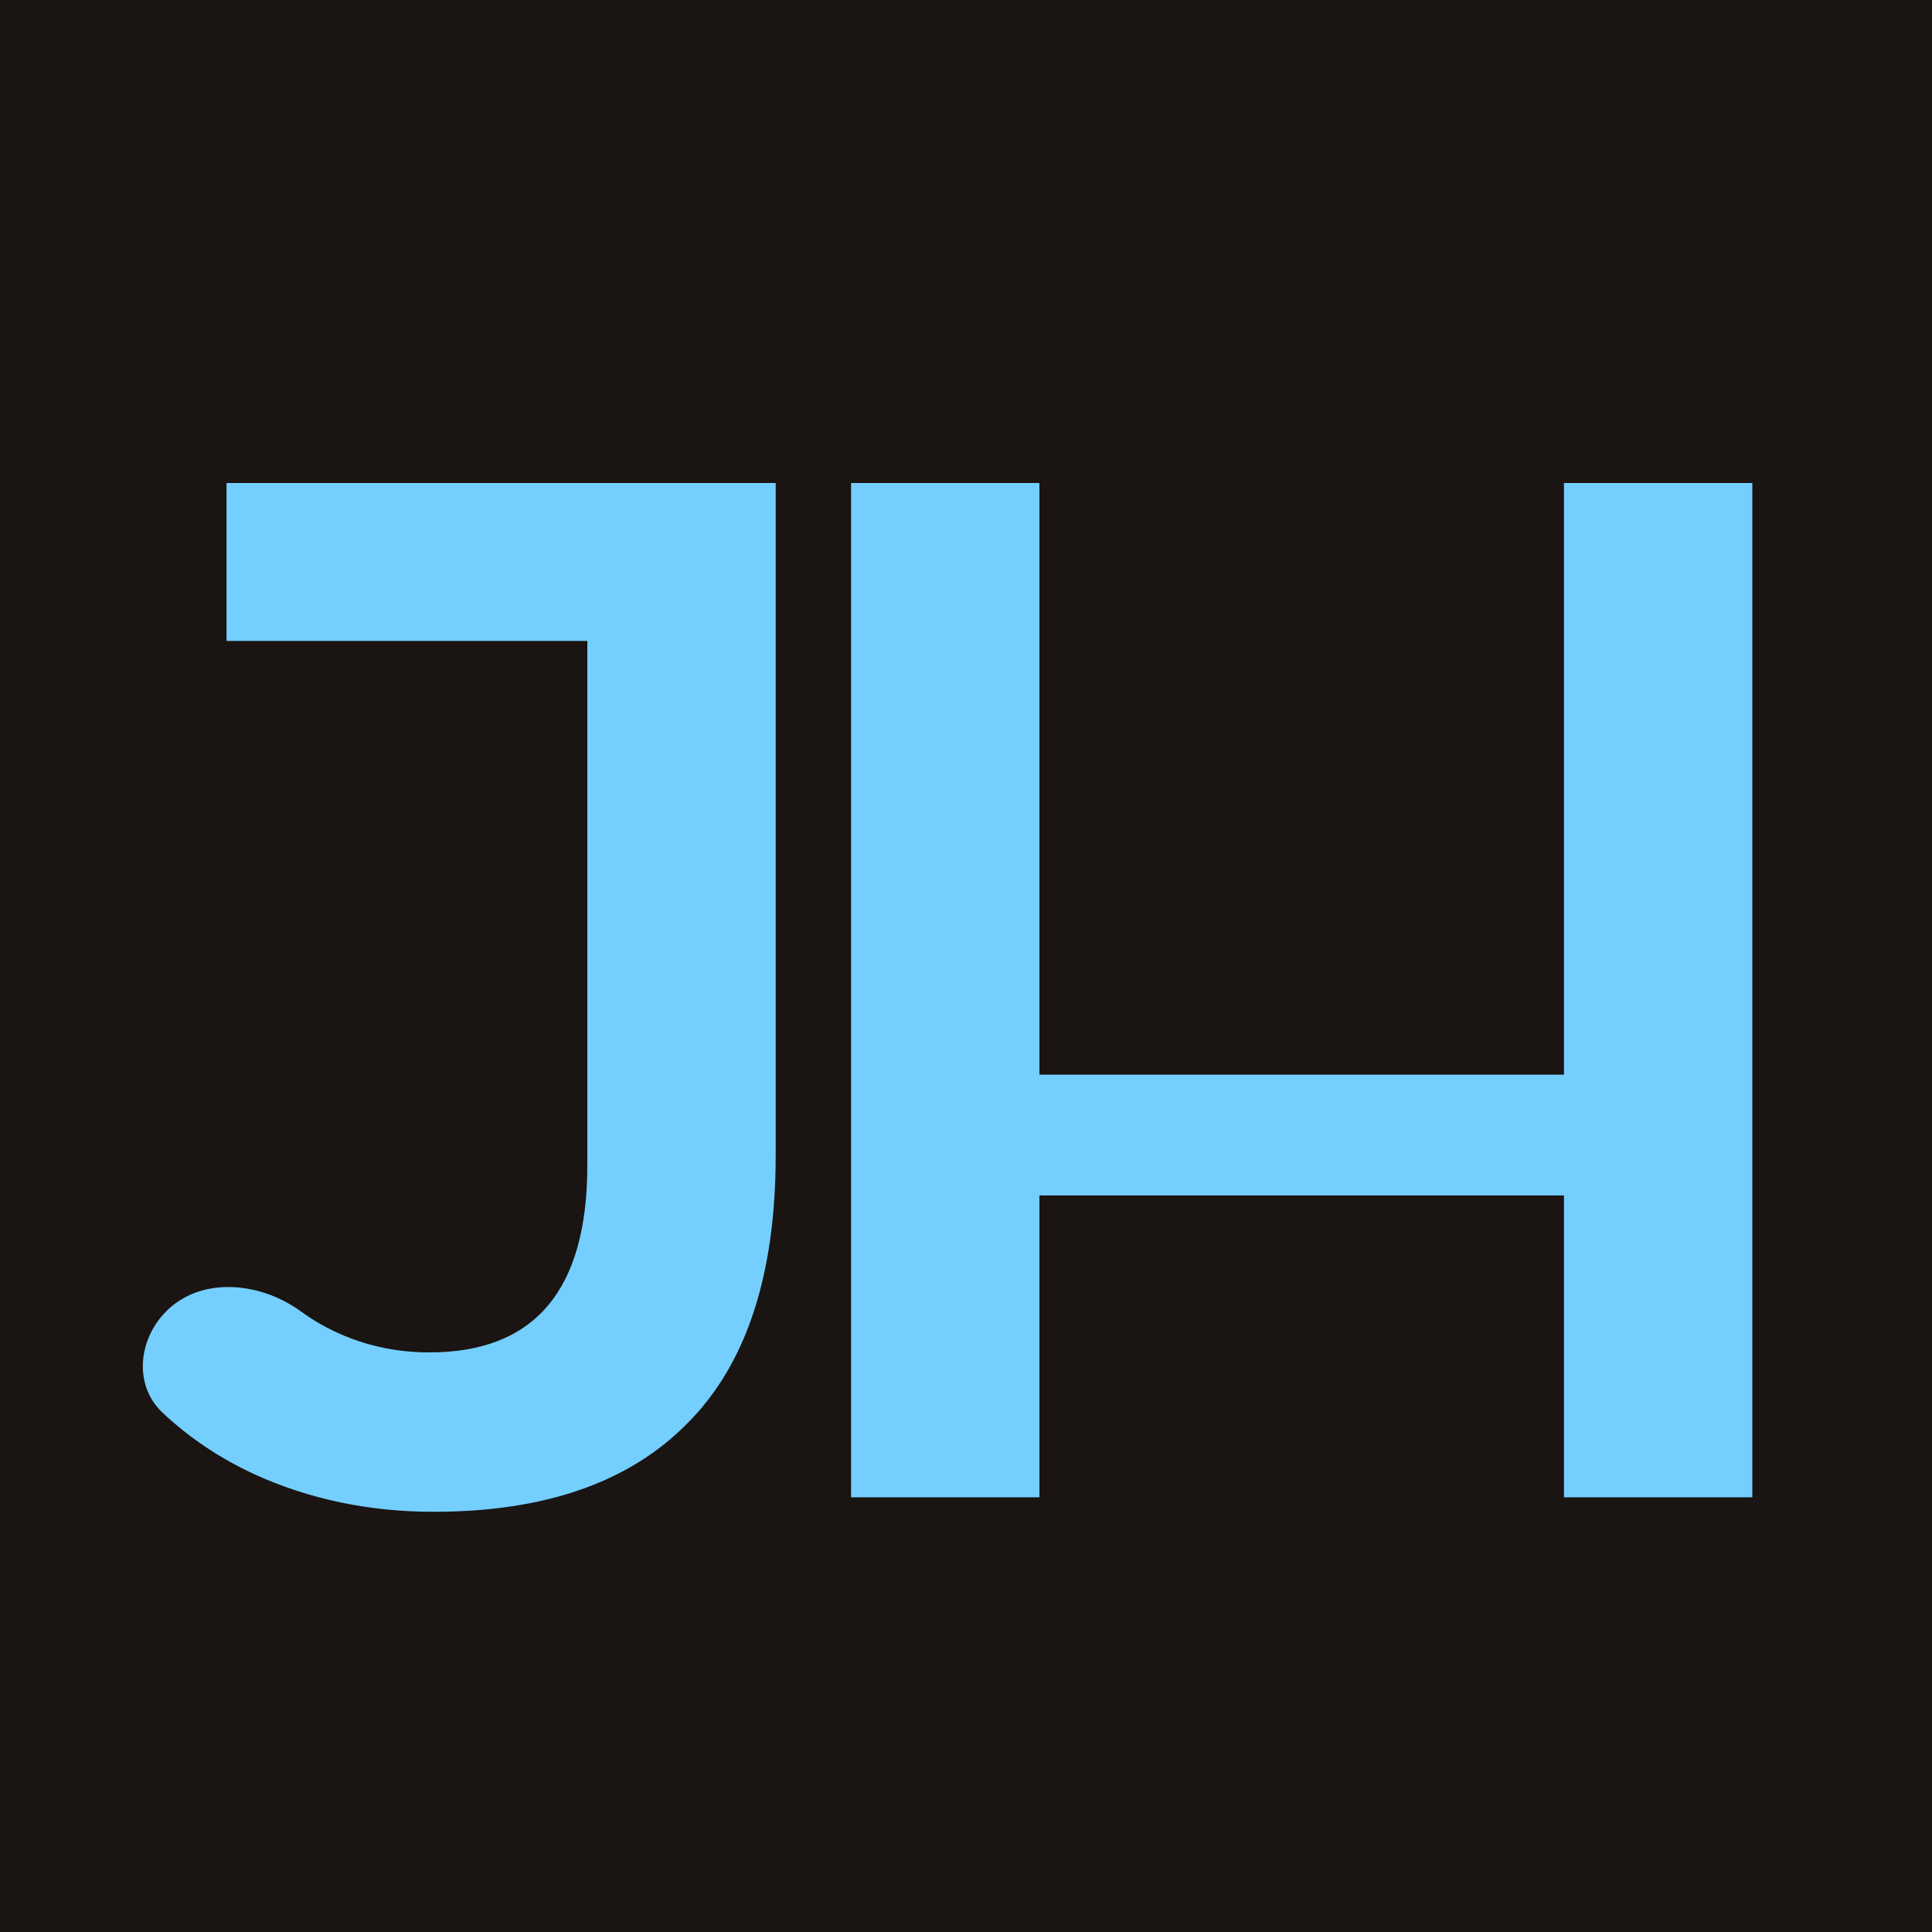
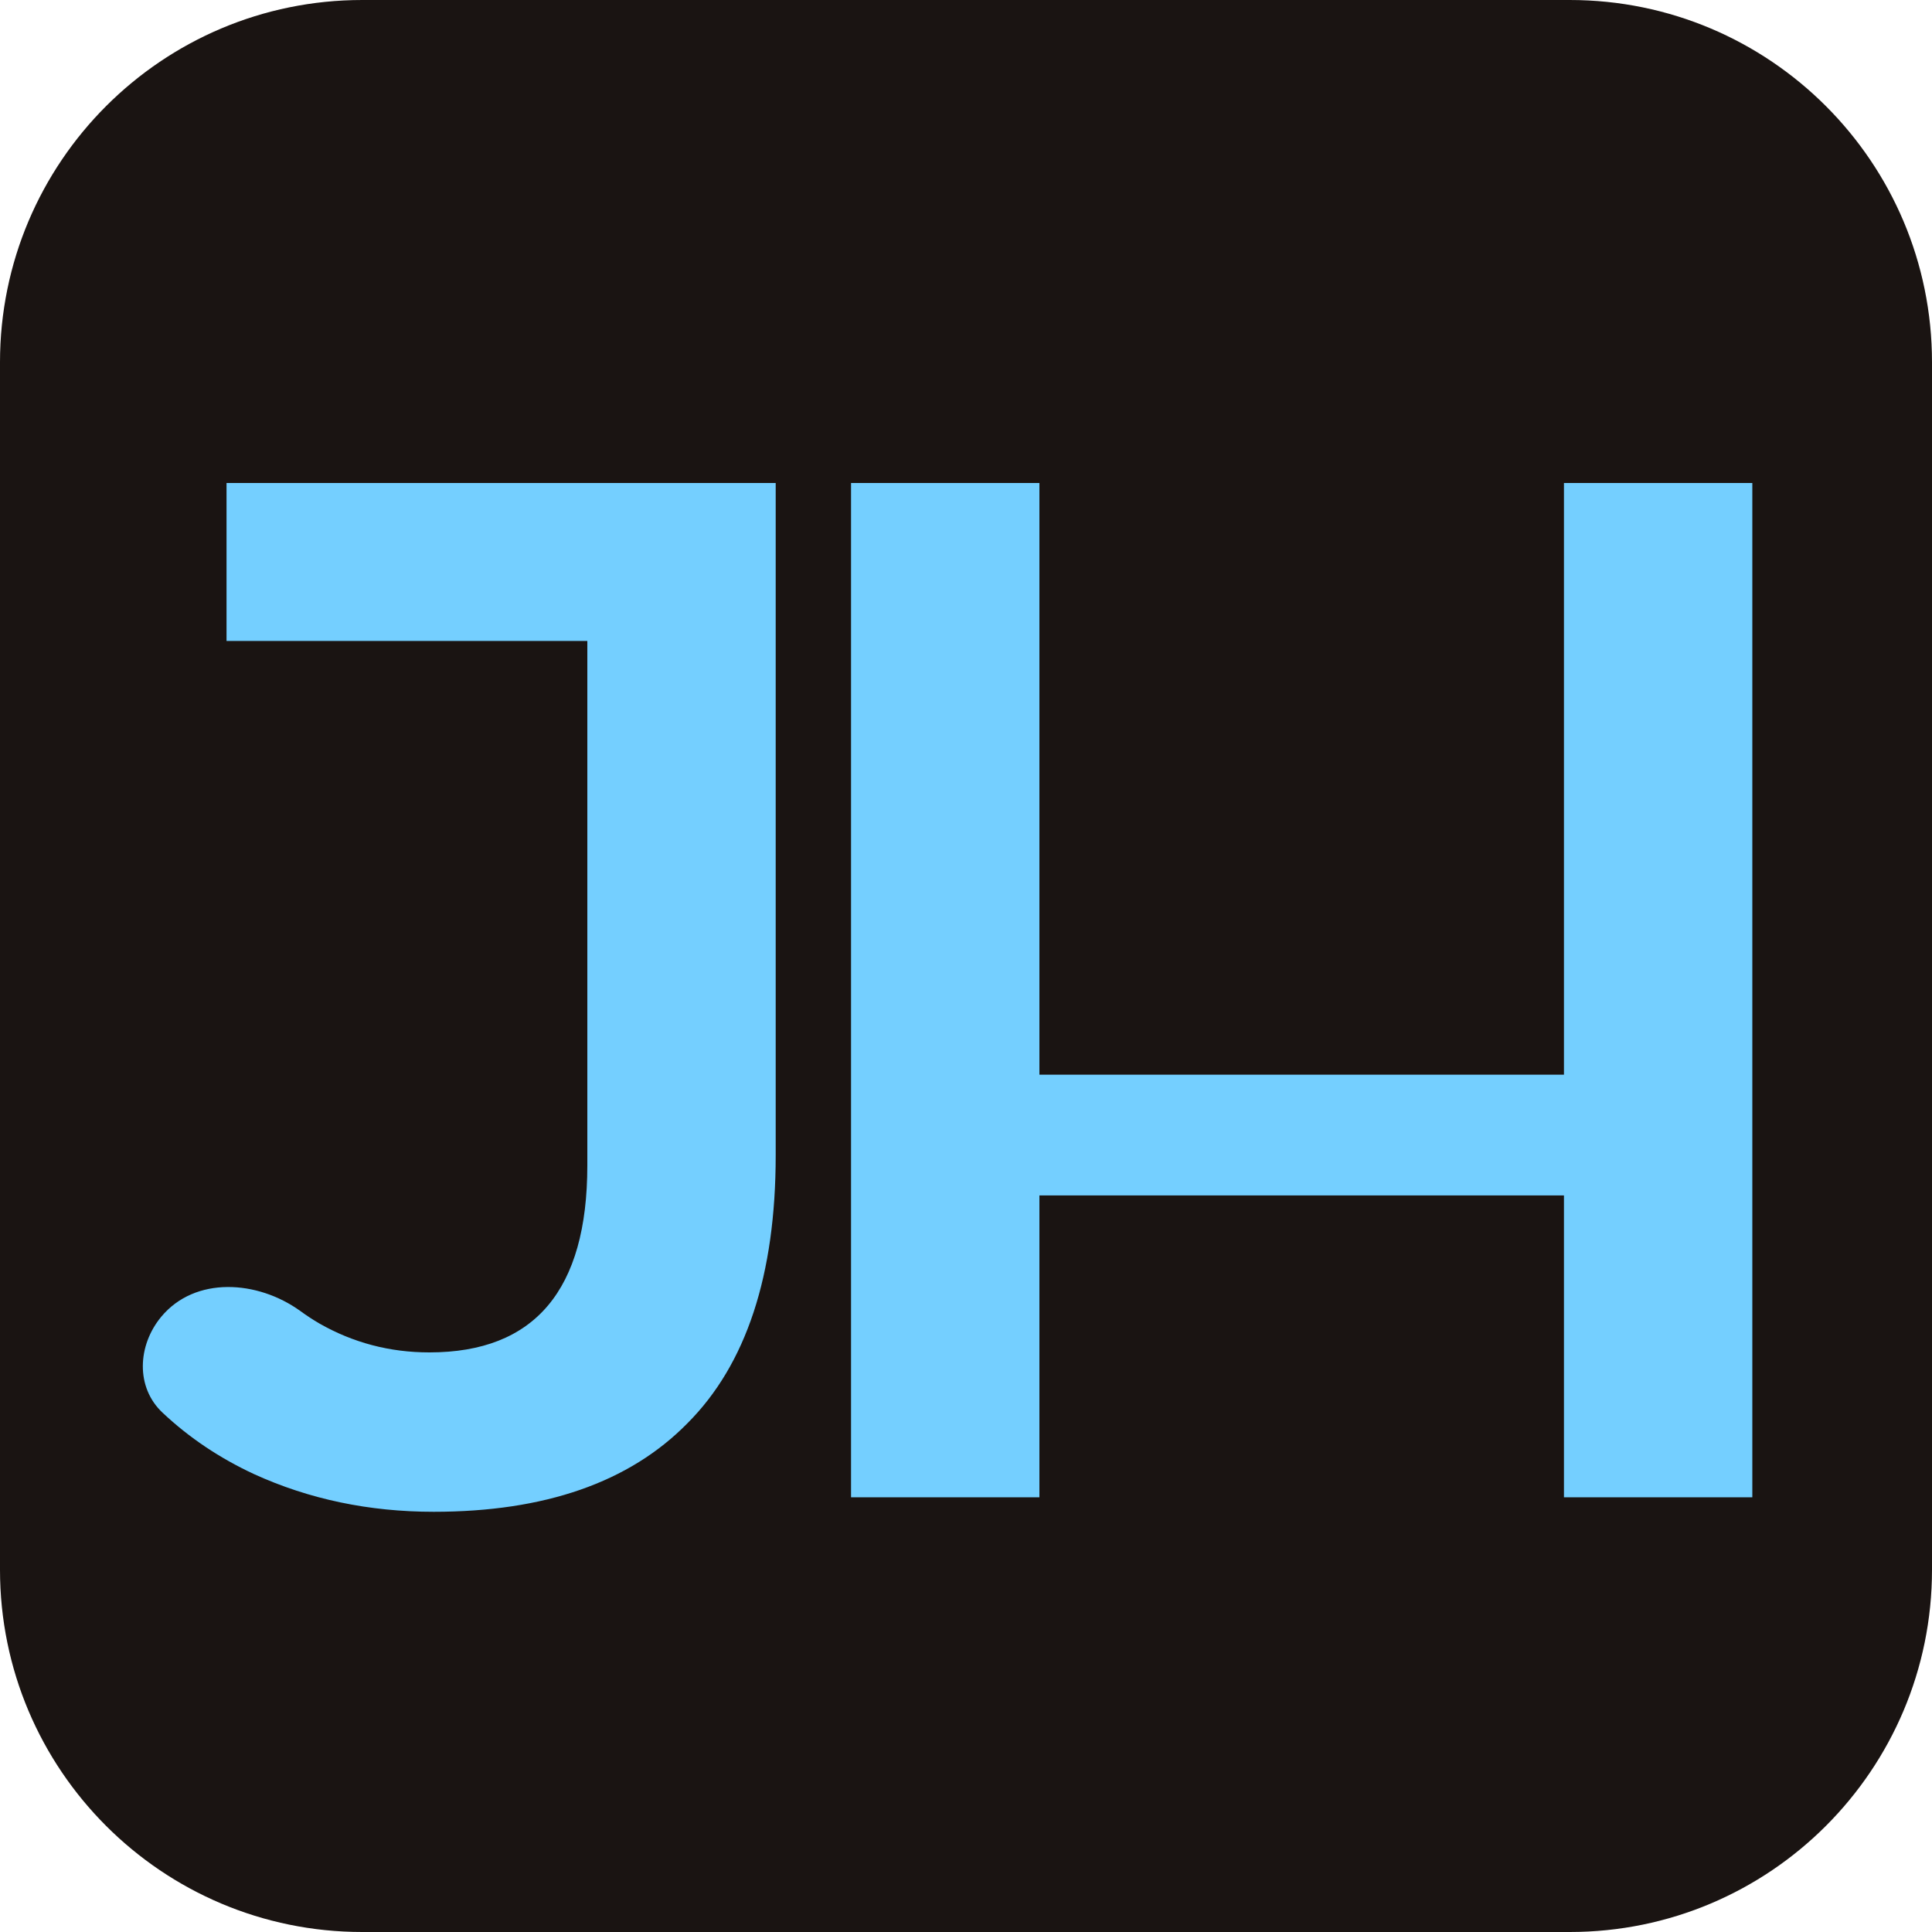
<svg xmlns="http://www.w3.org/2000/svg" width="16" height="16" viewBox="0 0 16 16" fill="none">
-   <rect width="16" height="16" fill="#1A1412" />
+   <rect width="16" height="16" rx="3" fill="#1A1412" />
  <path d="M12.952 4H14.512V12.4H12.952V8.9V4ZM8.608 12.4H7.048V4H8.608V9.9V12.4ZM12.952 9.9H8.608V8.9H12.952V9.9Z" fill="#74CFFF" />
  <path d="M3.592 12.52C3.056 12.52 2.56 12.416 2.104 12.208C1.82 12.076 1.567 11.907 1.347 11.7C1.122 11.49 1.138 11.142 1.336 10.904C1.616 10.568 2.132 10.601 2.487 10.857C2.539 10.895 2.591 10.929 2.644 10.96C2.924 11.12 3.228 11.2 3.556 11.2C4.428 11.2 4.864 10.684 4.864 9.652V5.308H1.876V4H6.424V9.568C6.424 10.56 6.18 11.3 5.692 11.788C5.212 12.276 4.512 12.52 3.592 12.52Z" fill="#74CFFF" />
</svg>
